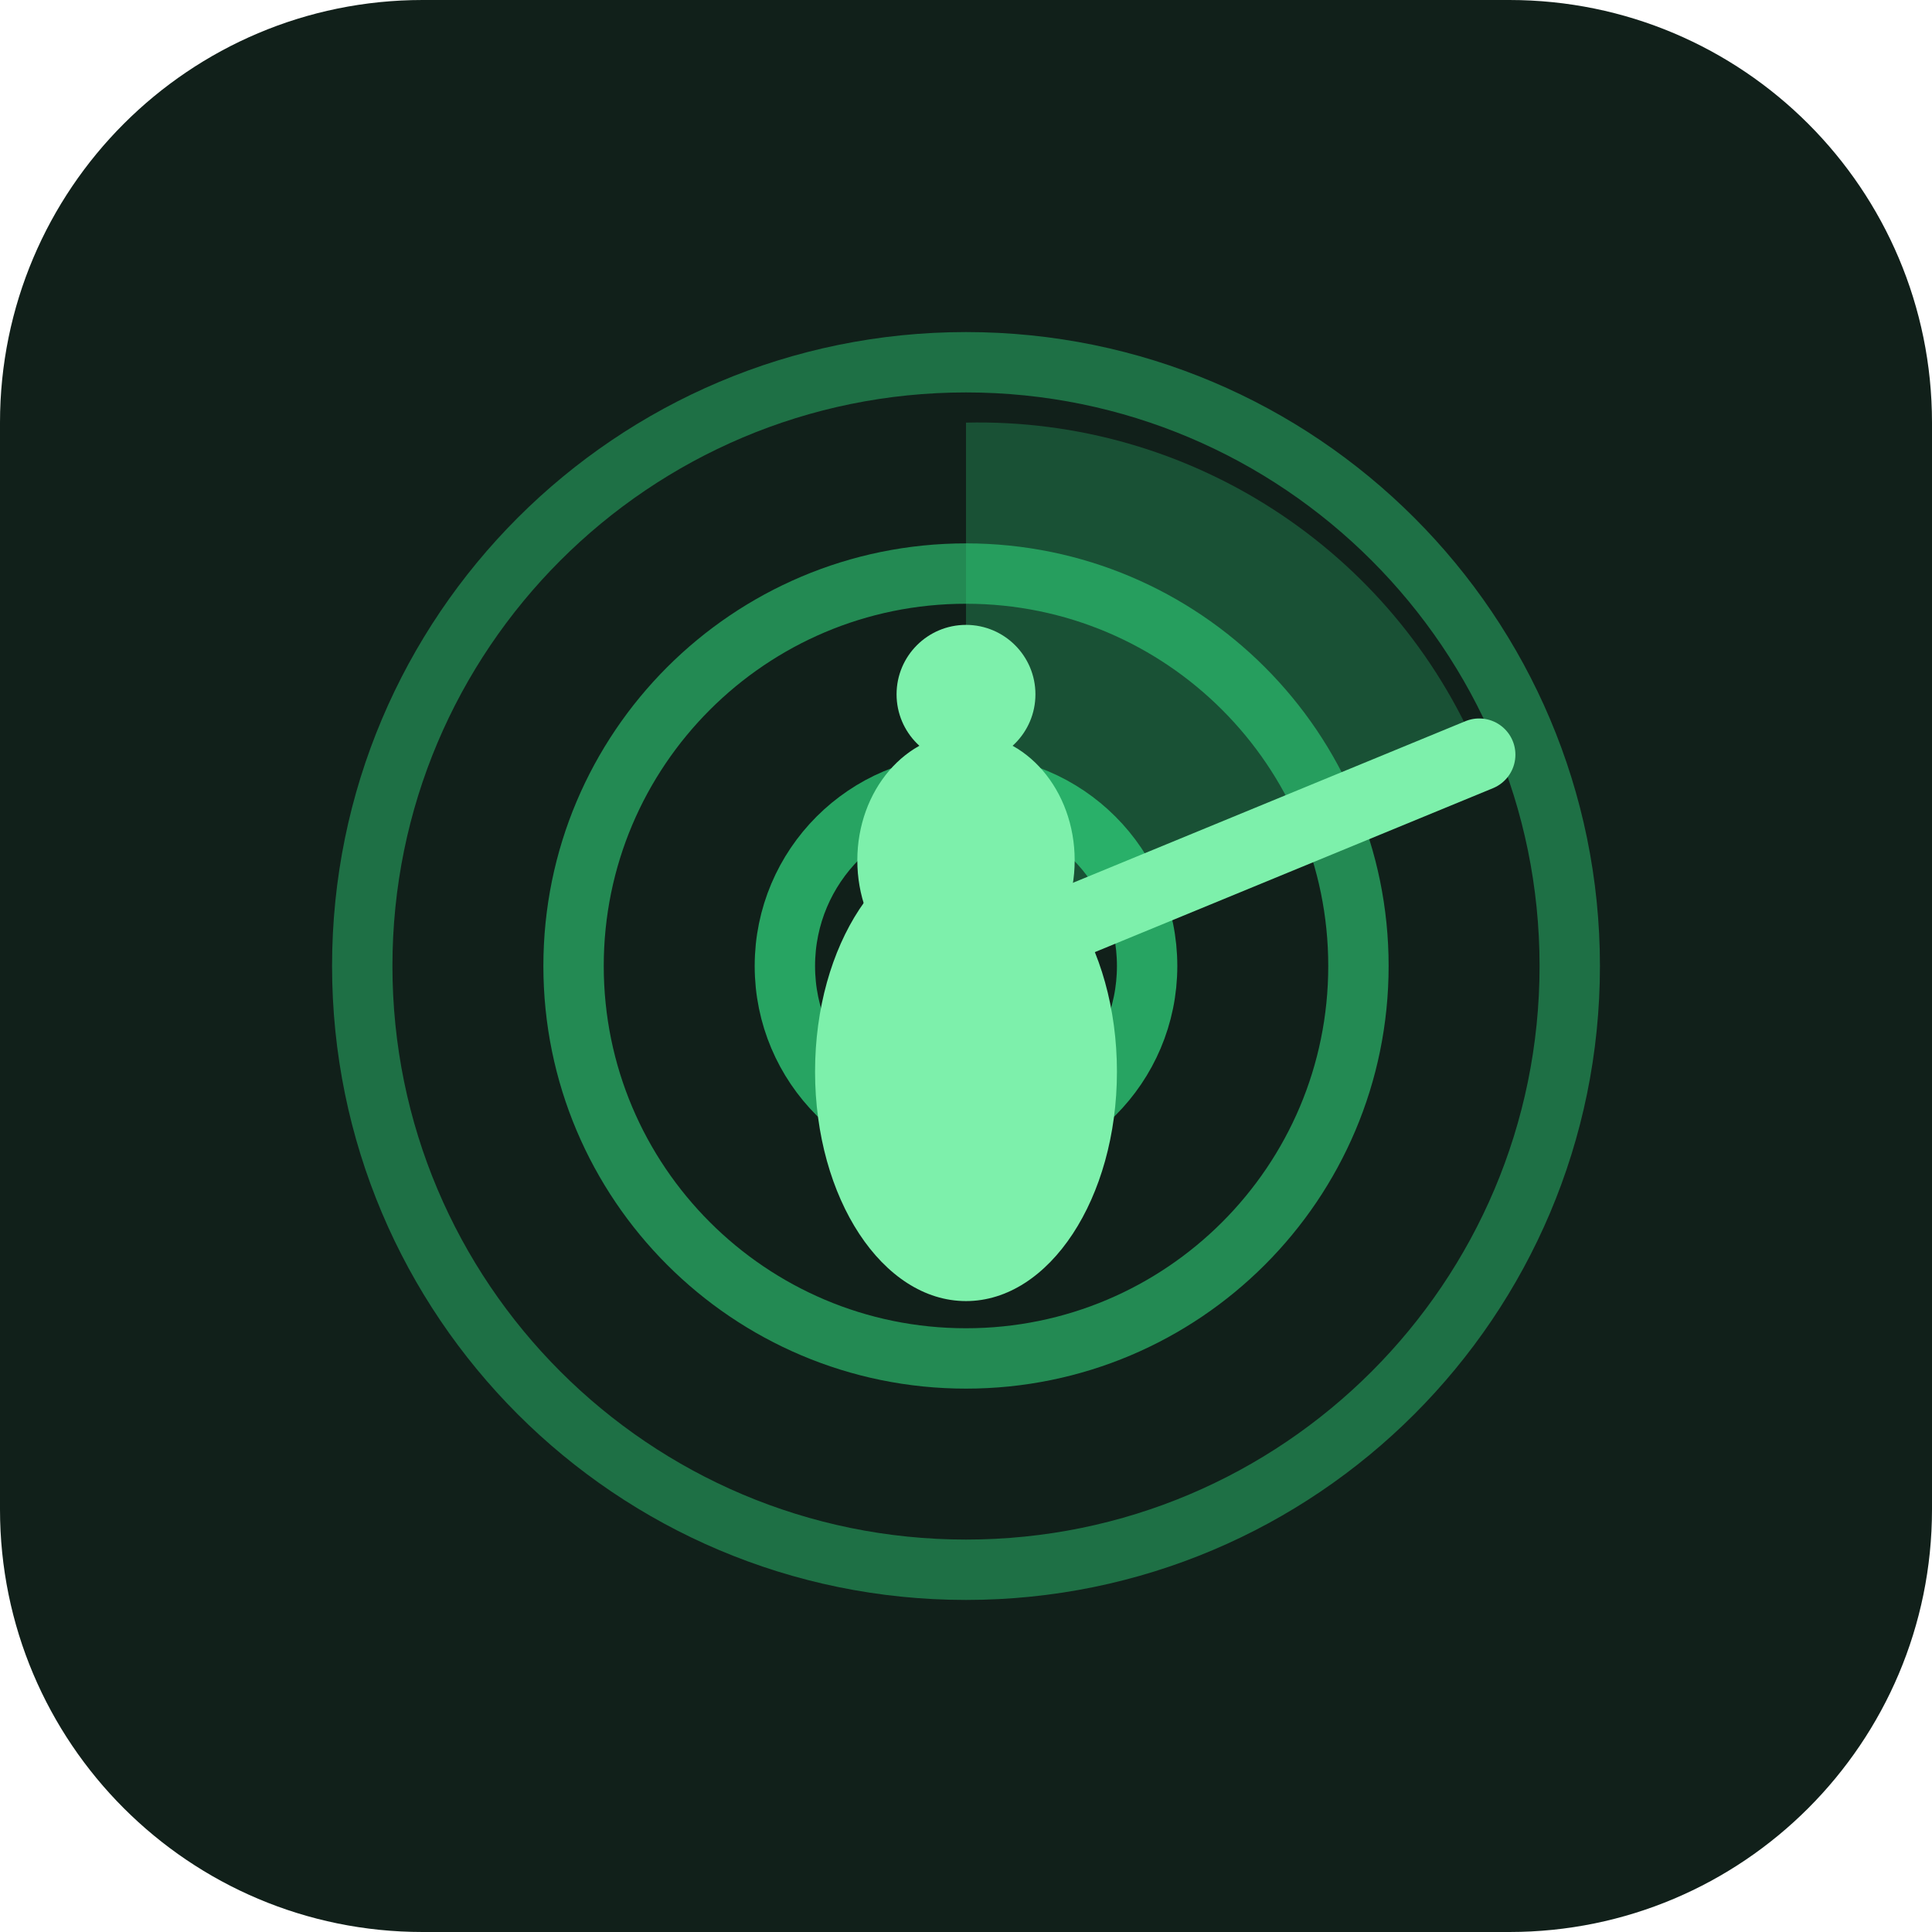
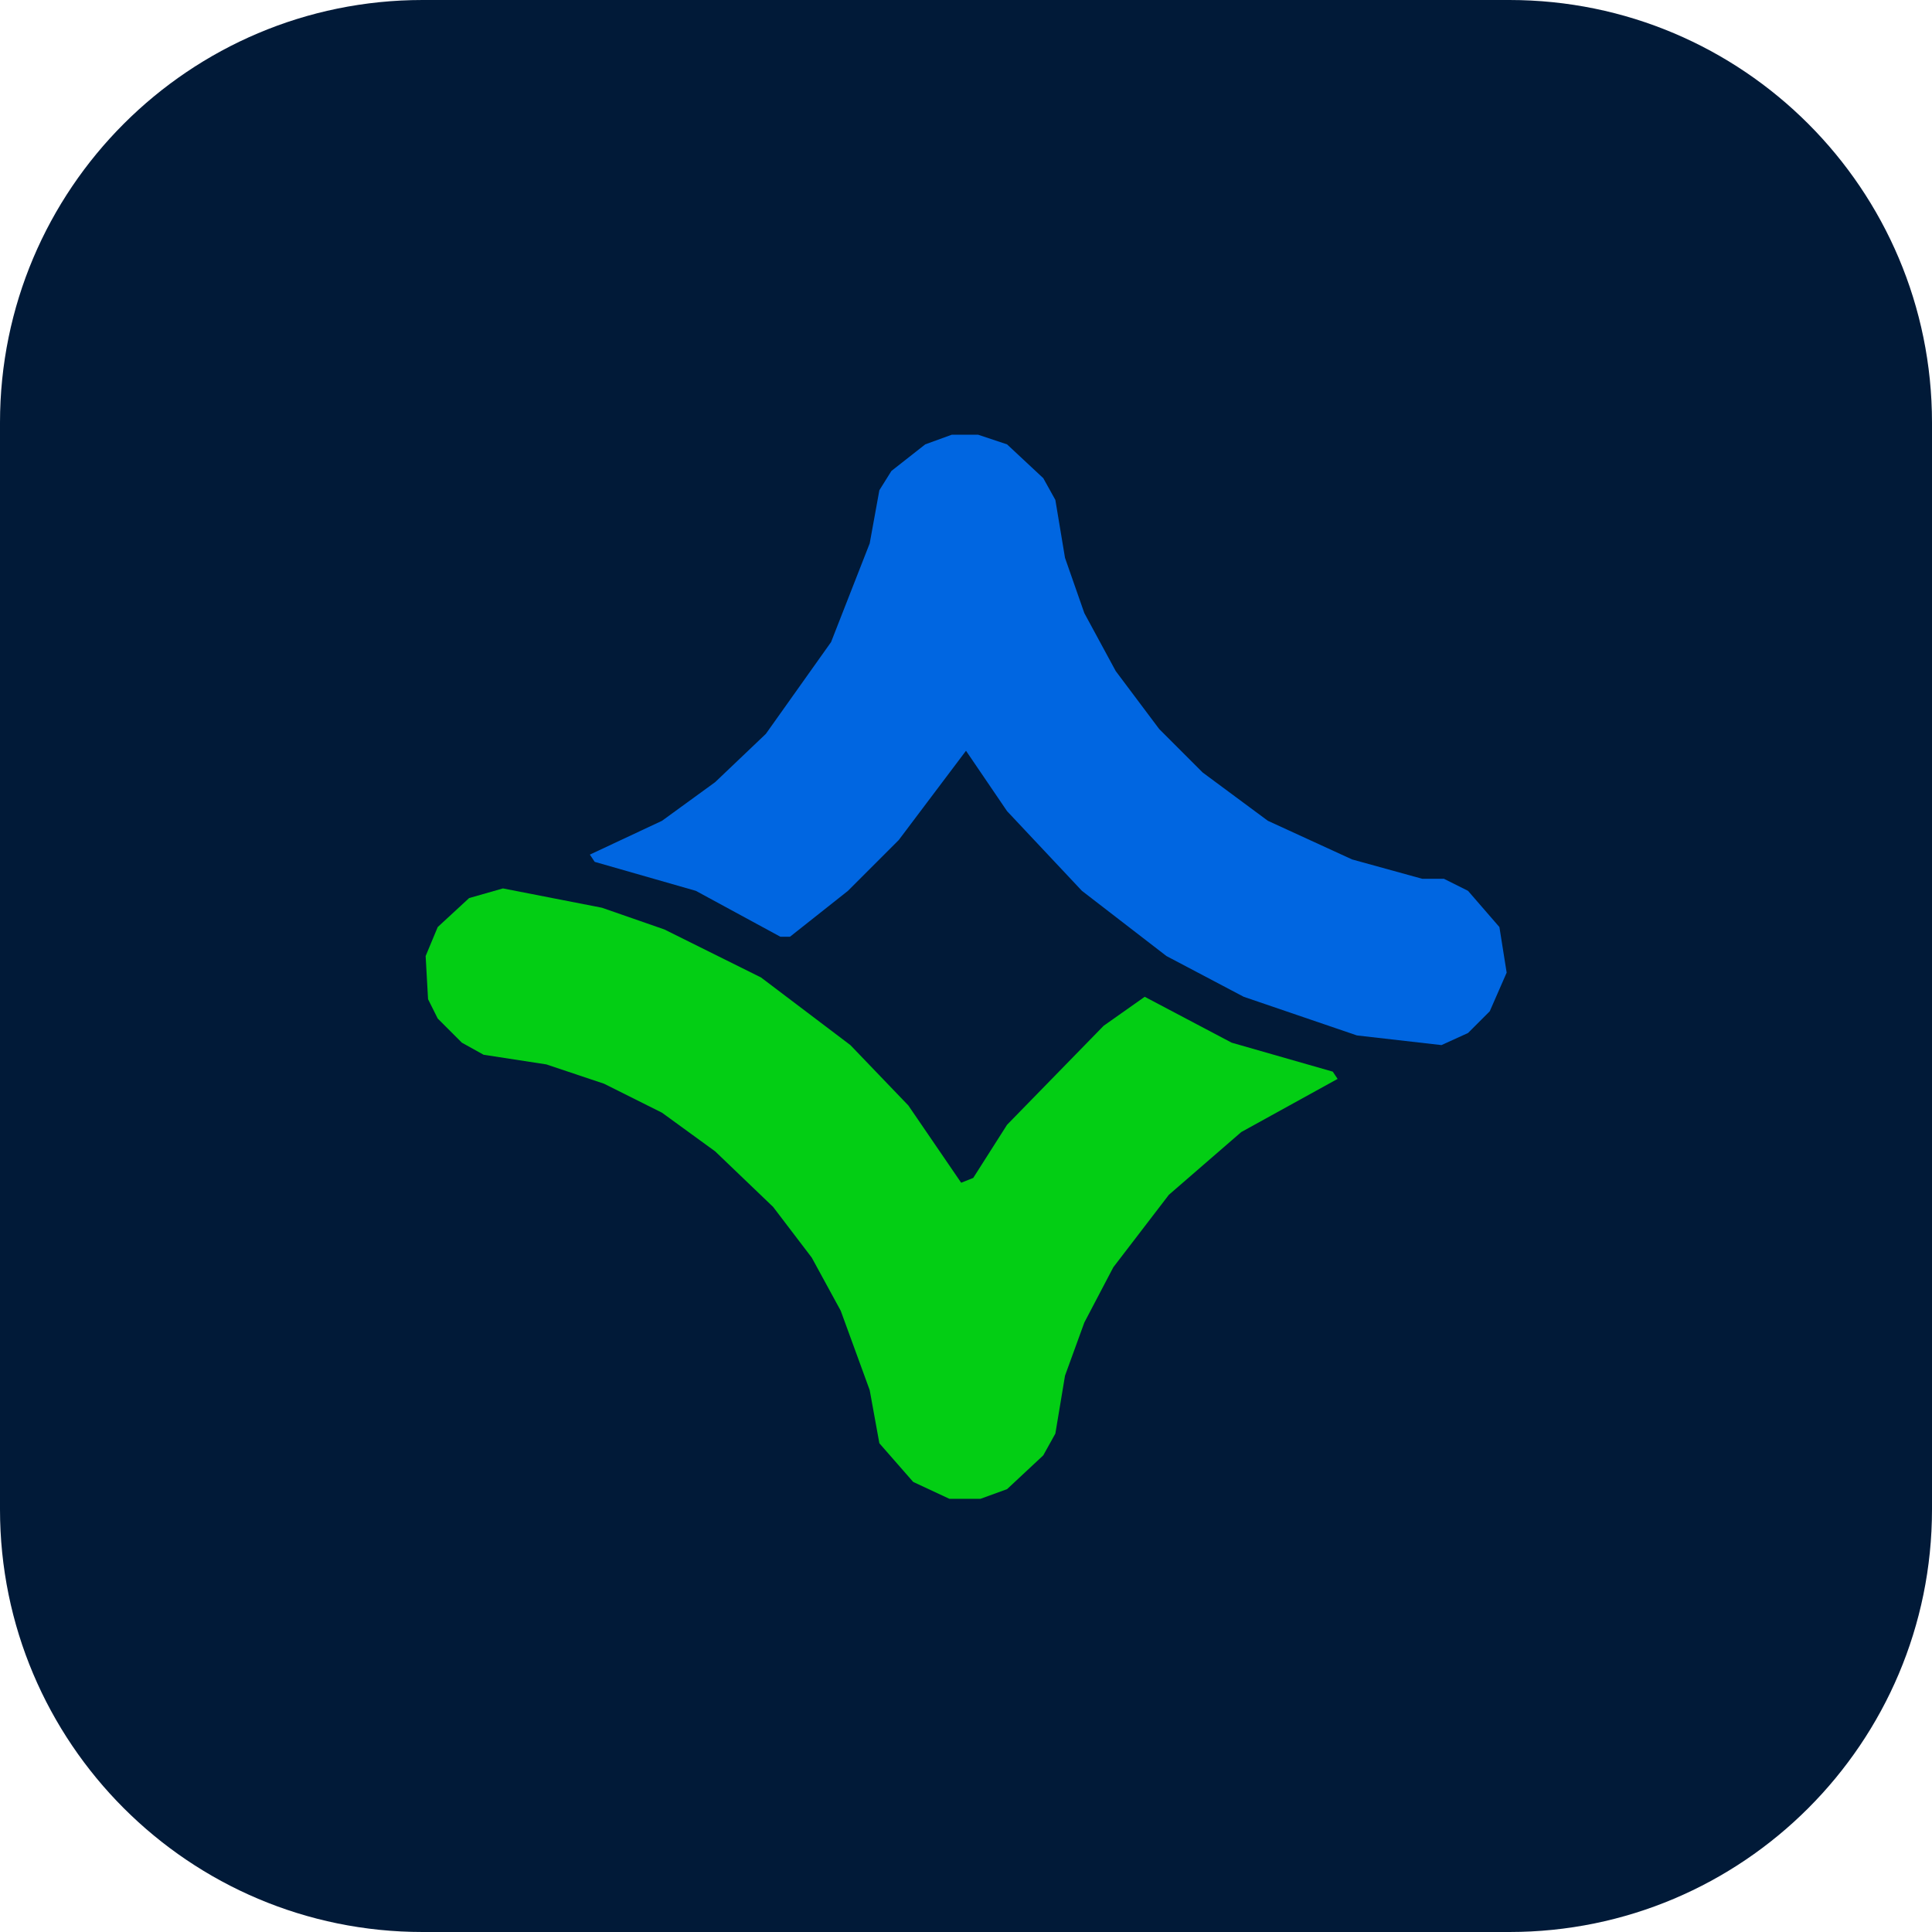
<svg xmlns="http://www.w3.org/2000/svg" viewBox="0 0 64 64" width="64" height="64">
-   <rect width="64" height="64" rx="14" fill="#11201a" />
-   <g fill="none" stroke="#2fd07a" stroke-width="2">
-     <circle cx="32" cy="32" r="20" opacity="0.45" />
-     <circle cx="32" cy="32" r="13" opacity="0.6" />
-     <circle cx="32" cy="32" r="6" opacity="0.75" />
-   </g>
-   <path d="M32 32 L49 25 A18 18 0 0 0 32 14 Z" fill="#2fd07a" opacity="0.28" />
-   <line x1="32" y1="32" x2="49" y2="25" stroke="#7df0ab" stroke-width="2.4" stroke-linecap="round" />
-   <g fill="#7df0ab">
-     <ellipse cx="32" cy="35.5" rx="5" ry="7.6" />
-     <ellipse cx="32" cy="28.5" rx="3.6" ry="4.2" />
-     <circle cx="32" cy="23" r="2.3" />
+   <rect width="64" height="64" rx="14" fill="#011a38" />
+   <g transform="translate(14.1,14.4)">
+     <path fill="#0066E1" d="M5.44 13.91 5.60 14.15 8.95 15.11 11.75 16.63 12.07 16.63 13.99 15.11 15.67 13.43 17.90 10.47 19.26 12.47 21.74 15.11 24.54 17.27 27.10 18.62 30.85 19.90 33.65 20.22 34.53 19.82 35.25 19.10 35.81 17.82 35.57 16.31 34.53 15.11 33.73 14.71 33.01 14.71 30.69 14.07 27.90 12.79 25.74 11.19 24.30 9.75 22.86 7.83 21.82 5.91 21.18 4.08 20.86 2.16 20.46 1.44 19.26 0.32 18.30 0.00 17.43 0.00 16.55 0.32 15.43 1.20 15.03 1.84 14.71 3.60 13.43 6.87 11.27 9.91 9.59 11.51 7.83 12.79Z" />
+     <path fill="#03CE14" d="M0.00 17.27 0.08 18.70 0.40 19.34 1.20 20.14 1.92 20.54 4.00 20.86 5.91 21.50 7.83 22.46 9.59 23.74 11.51 25.58 12.79 27.26 13.75 29.02 14.71 31.65 15.03 33.41 16.15 34.69 17.35 35.25 18.38 35.25 19.26 34.93 20.46 33.81 20.86 33.09 21.18 31.17 21.82 29.41 22.78 27.58 24.62 25.18 27.02 23.10 30.21 21.34 30.05 21.10 26.70 20.14 23.82 18.62 22.46 19.58 19.26 22.86 18.14 24.62 17.74 24.78 15.99 22.22 14.07 20.22 11.11 17.98 7.91 16.39 5.84 15.67 2.56 15.03 1.44 15.35 0.40 16.31Z" />
  </g>
</svg>
